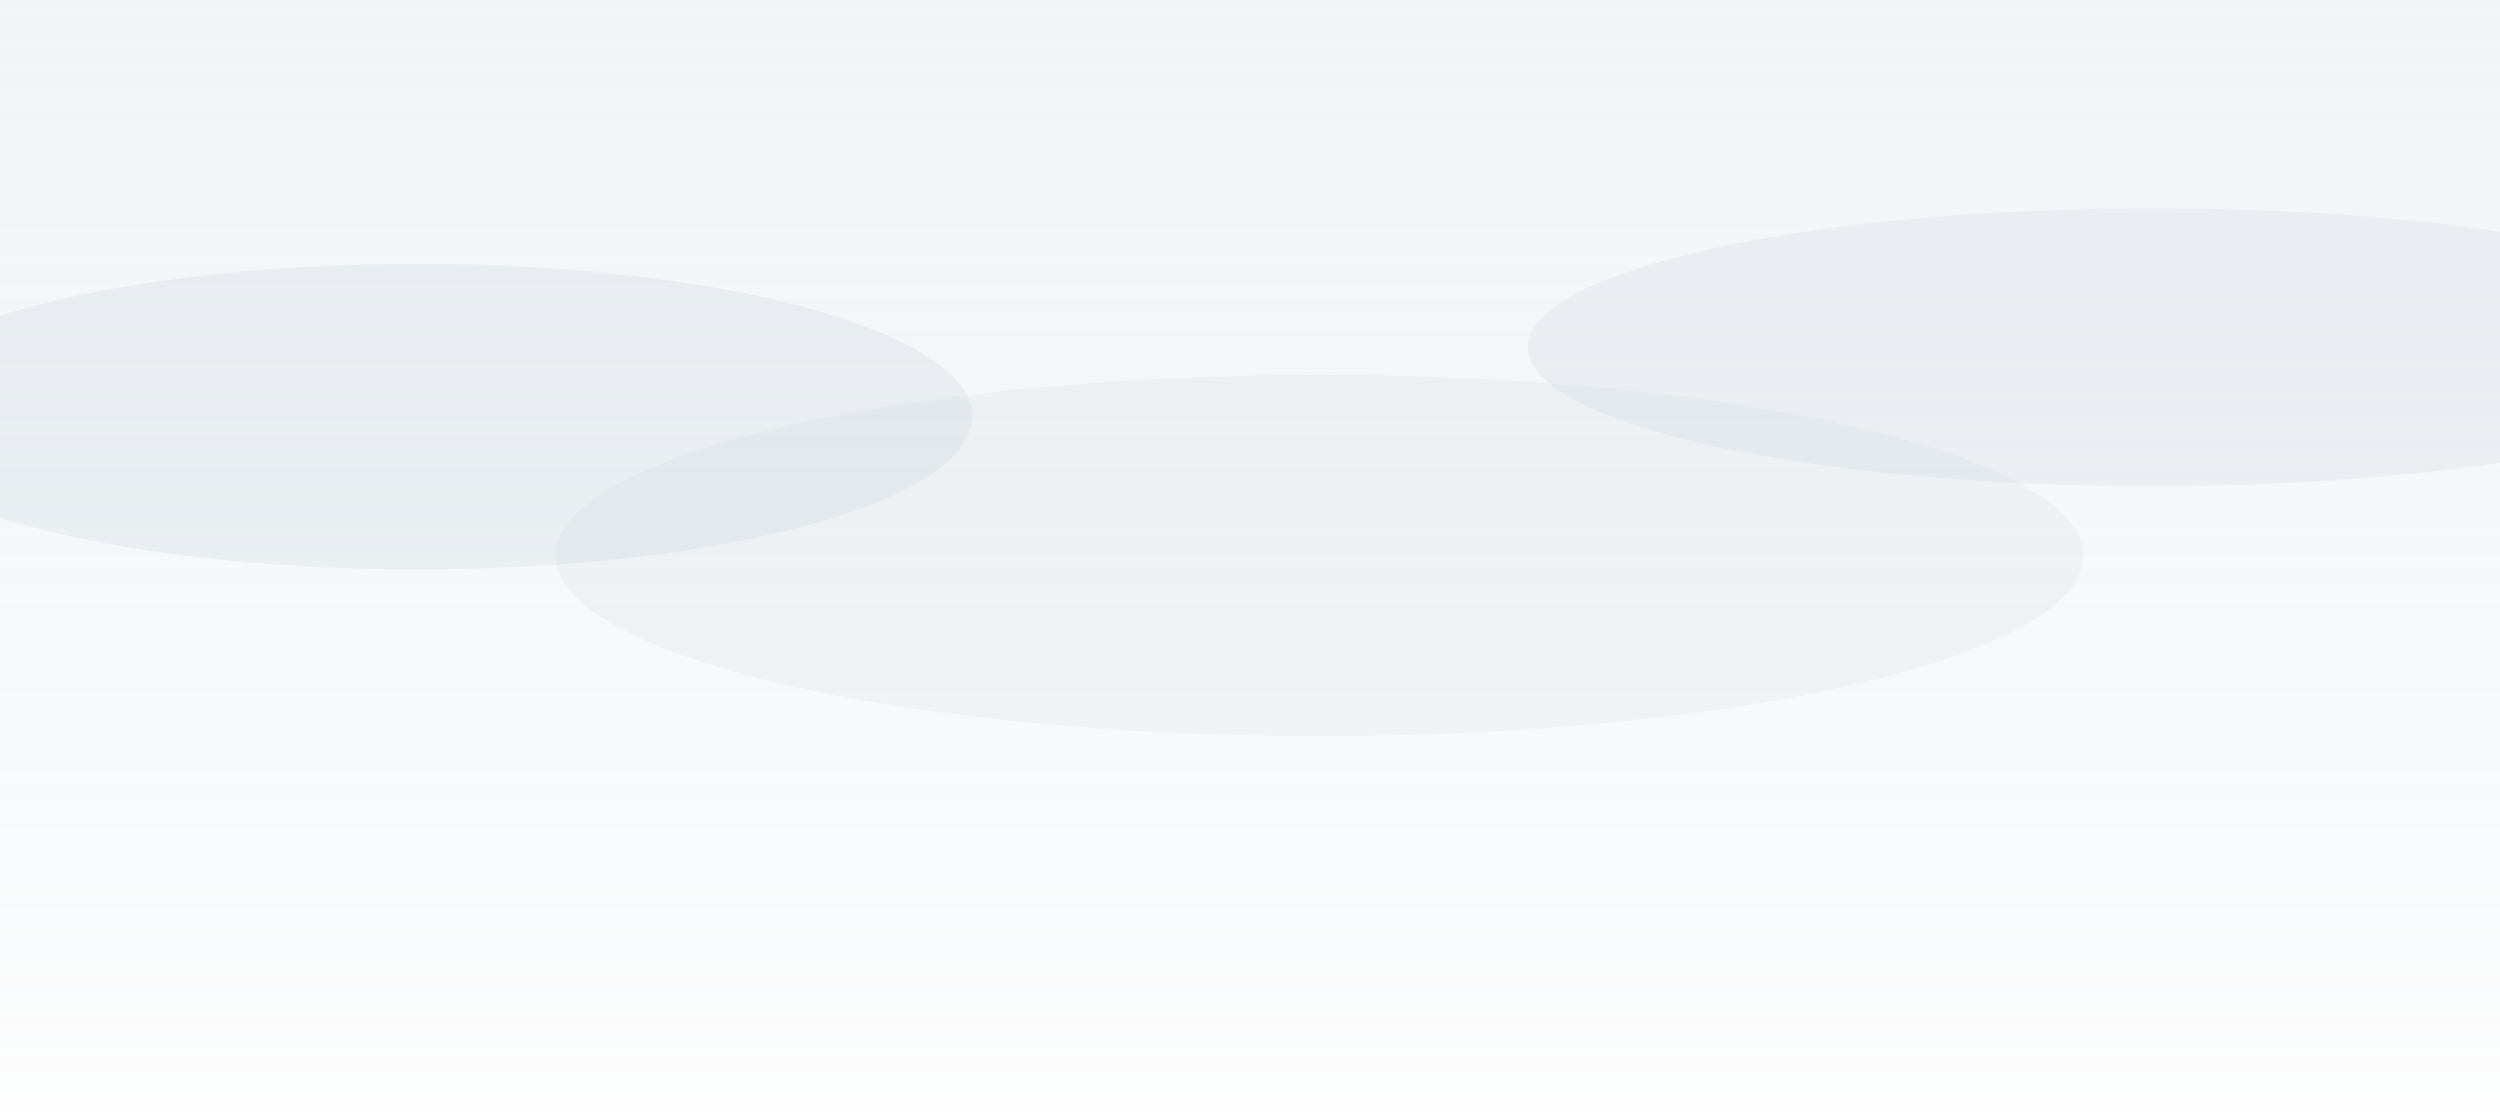
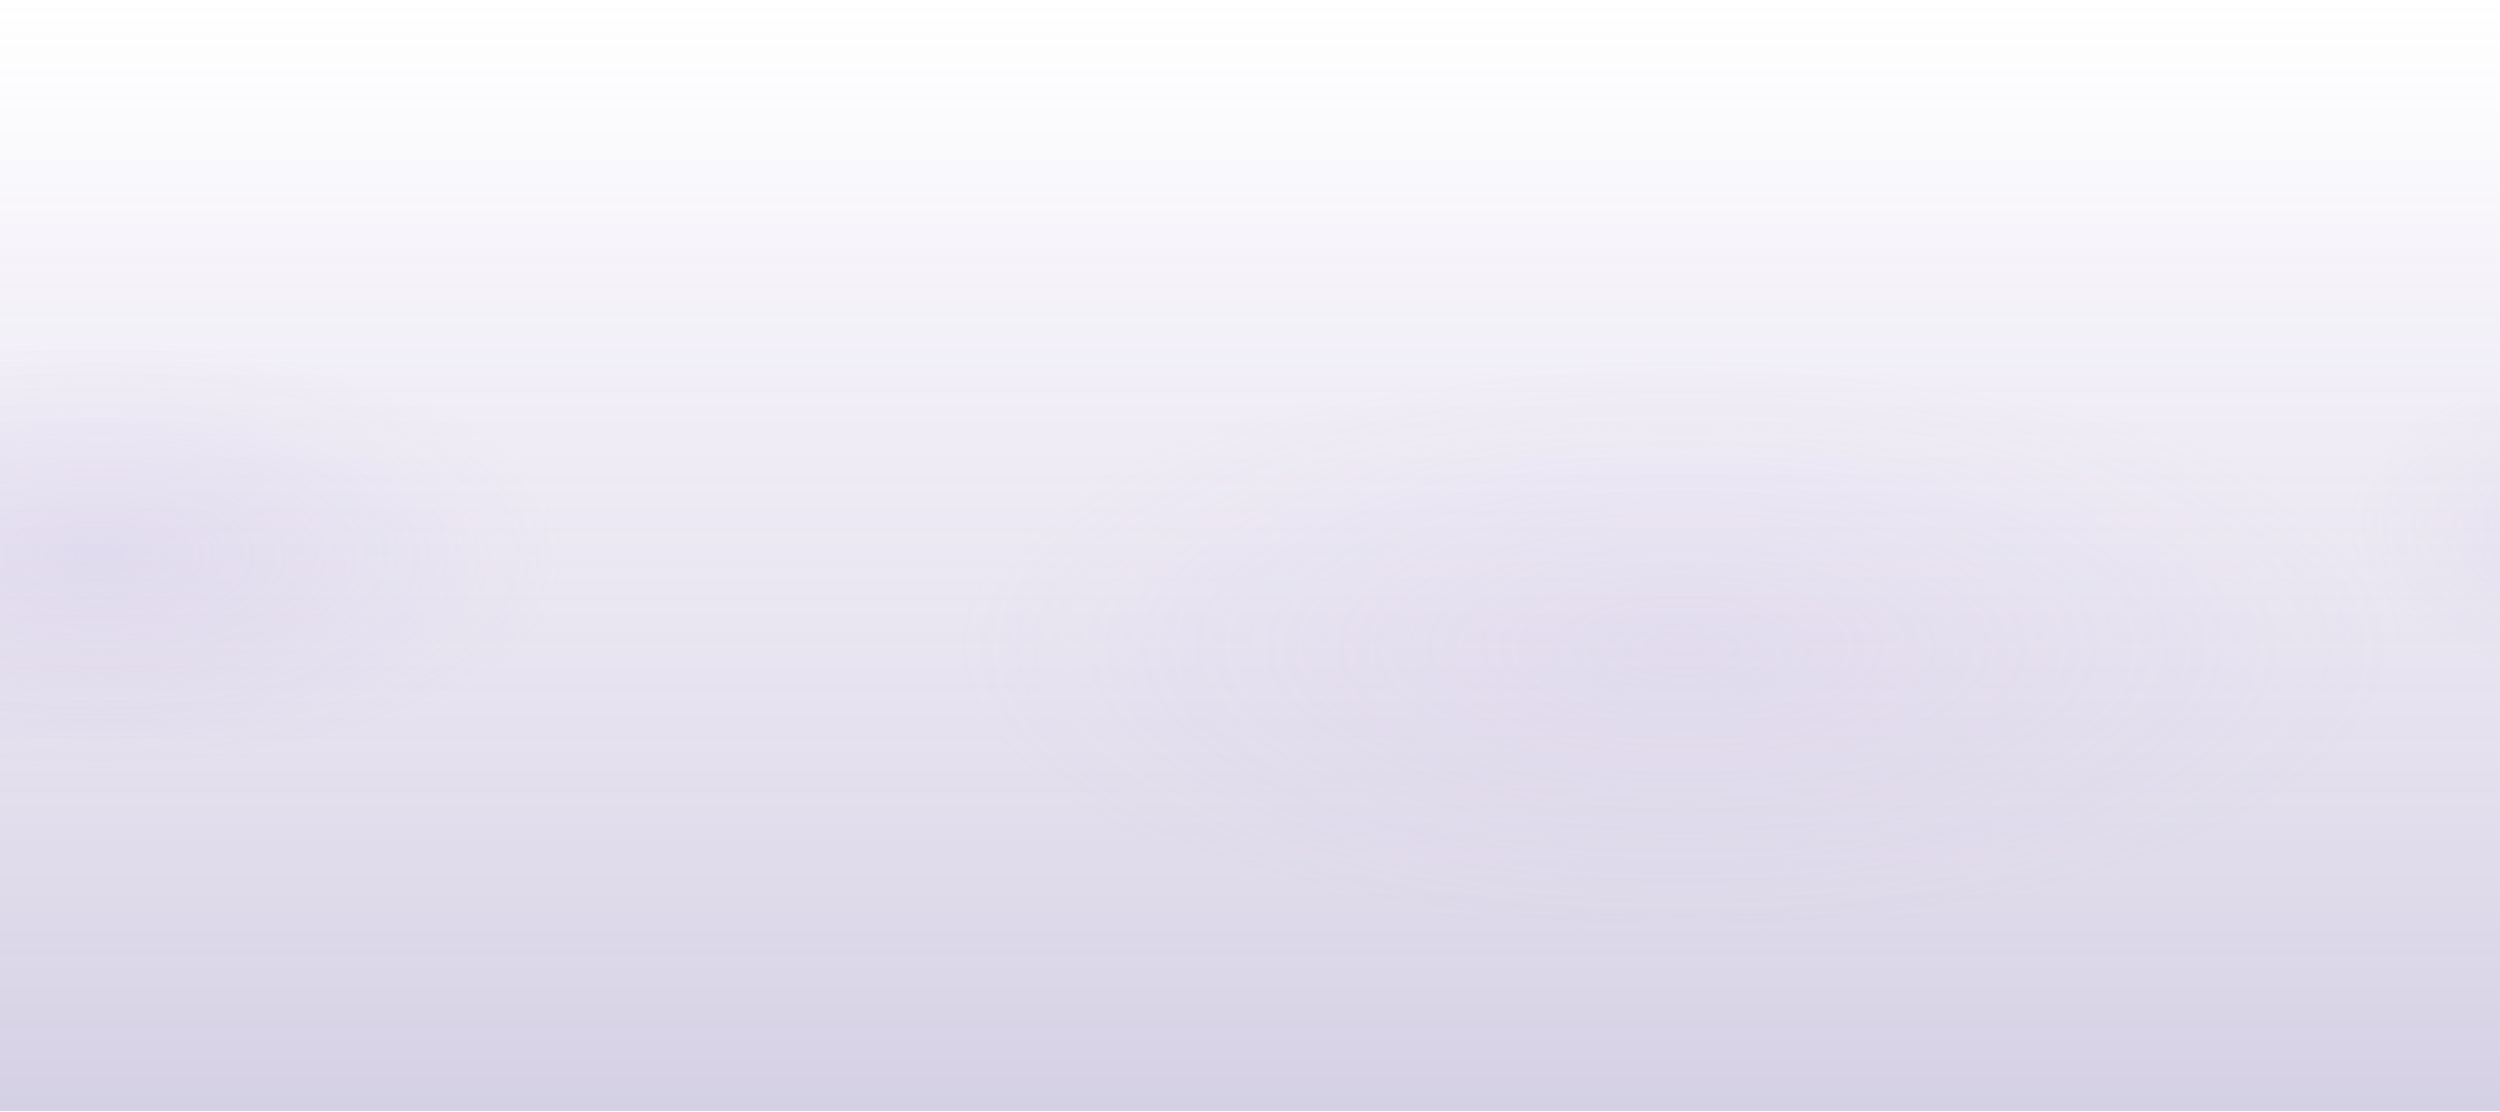
<svg xmlns="http://www.w3.org/2000/svg" width="360" height="160" viewBox="0 0 360 160" fill="none">
  <defs>
-     <linearGradient id="fogGrad" x1="0" y1="0" x2="0" y2="1">
-       <stop offset="0" stop-color="#b8c6d2" stop-opacity="0.18" />
-       <stop offset="1" stop-color="#8aa0b0" stop-opacity="0.02" />
+     <linearGradient id="fog-base" x1="0" y1="0" x2="0" y2="1">
+       <stop offset="0%" stop-color="#9880c8" stop-opacity="0.00" />
+       <stop offset="35%" stop-color="#8870b8" stop-opacity="0.12" />
+       <stop offset="75%" stop-color="#7865a8" stop-opacity="0.22" />
+       <stop offset="100%" stop-color="#6858a0" stop-opacity="0.28" />
    </linearGradient>
+     <radialGradient id="wisp1" cx="20%" cy="50%" r="35%">
+       <stop offset="0%" stop-color="#b0a0d8" stop-opacity="0.18" />
+       <stop offset="100%" stop-color="#b0a0d8" stop-opacity="0" />
+     </radialGradient>
+     <radialGradient id="wisp2" cx="60%" cy="55%" r="40%">
+       <stop offset="0%" stop-color="#c0b0e0" stop-opacity="0.16" />
+       <stop offset="100%" stop-color="#c0b0e0" stop-opacity="0" />
+     </radialGradient>
+     <radialGradient id="wisp3" cx="90%" cy="48%" r="32%">
+       <stop offset="0%" stop-color="#a898cc" stop-opacity="0.15" />
+       <stop offset="100%" stop-color="#a898cc" stop-opacity="0" />
+     </radialGradient>
  </defs>
-   <rect width="360" height="160" fill="url(#fogGrad)" />
-   <ellipse cx="60" cy="60" rx="80" ry="22" fill="#a7b9c6" opacity="0.15" />
-   <ellipse cx="190" cy="80" rx="110" ry="26" fill="#b0c3cf" opacity="0.12" />
-   <ellipse cx="310" cy="50" rx="90" ry="20" fill="#a7b9c6" opacity="0.13" />
+   <rect width="360" height="160" fill="url(#fog-base)" />
+   <ellipse cx="72" cy="80" rx="96" ry="44" fill="url(#wisp1)" />
+   <ellipse cx="216" cy="88" rx="130" ry="52" fill="url(#wisp2)" />
+   <ellipse cx="324" cy="77" rx="88" ry="40" fill="url(#wisp3)" />
</svg>
